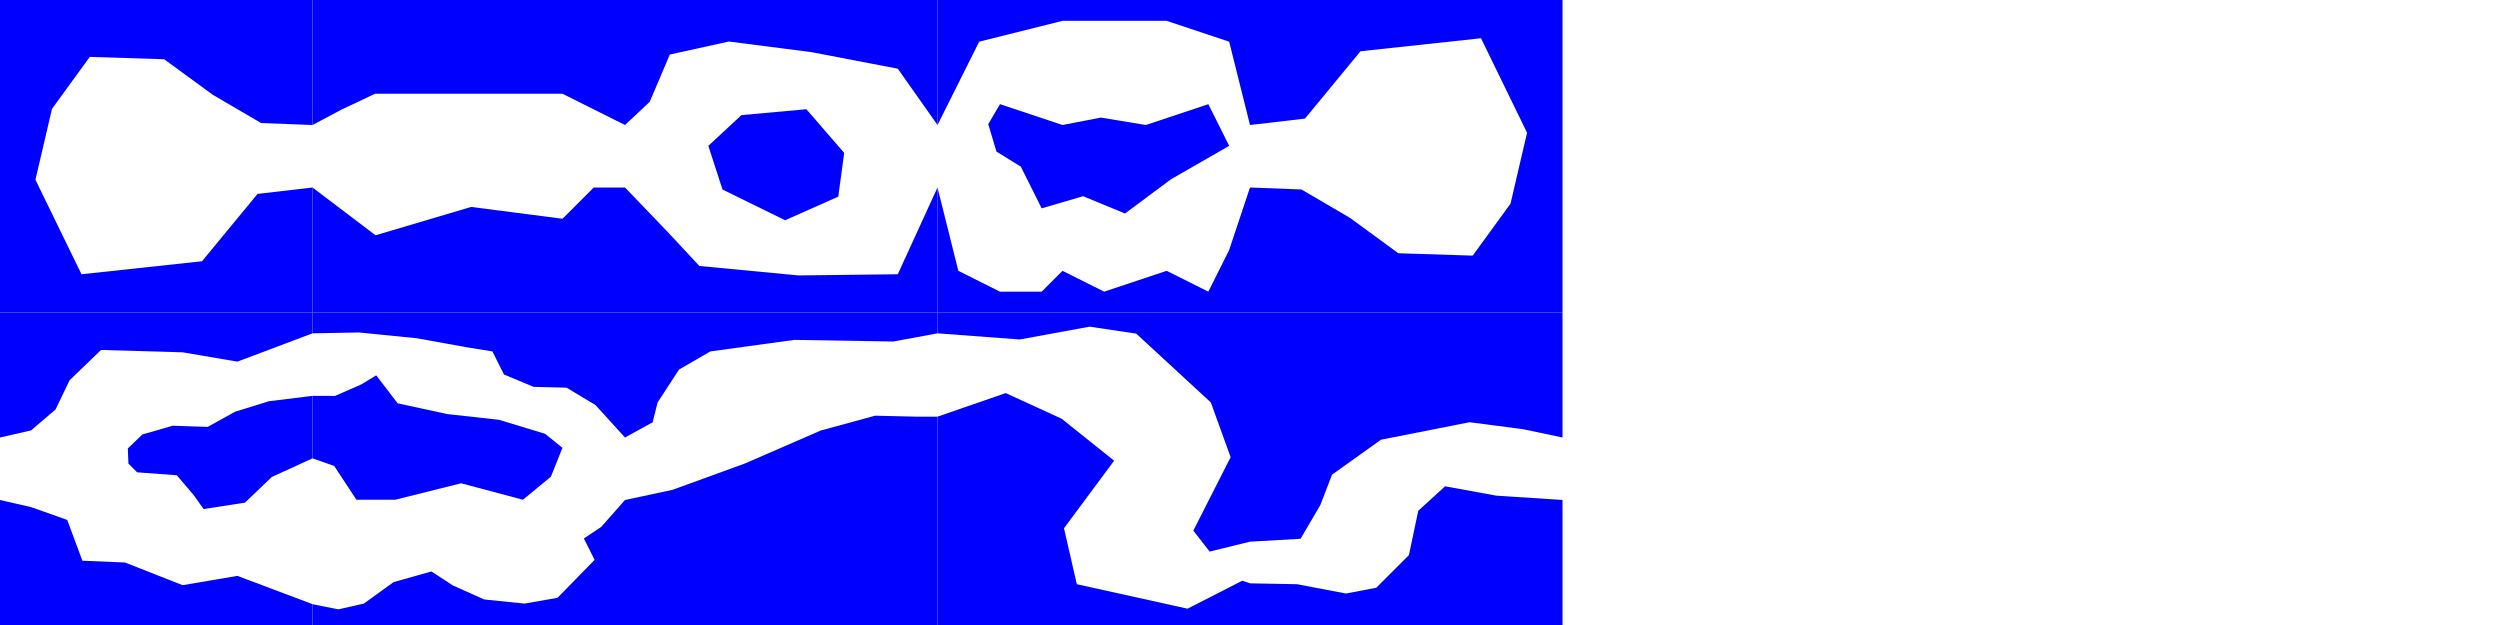
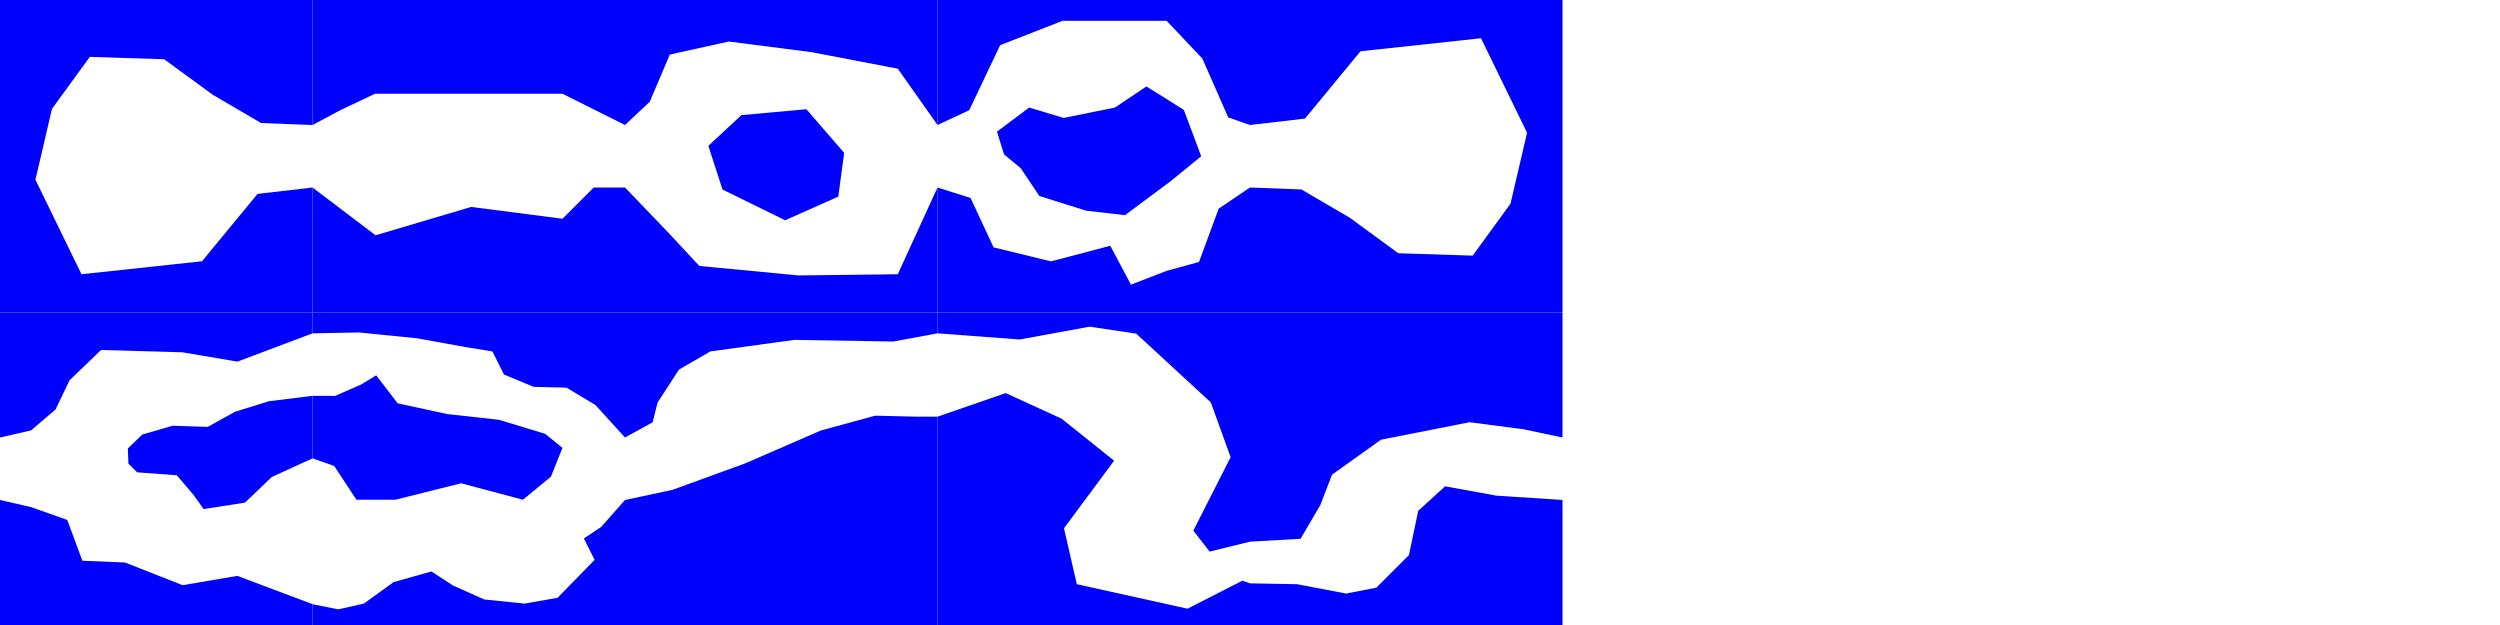
<svg xmlns="http://www.w3.org/2000/svg" width="120" height="30" id="svg2" version="1.1" levelName="No turning back!">
  <defs id="defs4" />
  <g id="layer2">
    <g id="A" transform="scale(1.5,1.5)" type="start" restrictions="B,C,D,E,F1,G1">
      <path id="path-123123" d="M 1.663,3.484 2.873,1.82 5.254,1.896 6.804,3.03 8.354,3.937 10,4 10,0 0,0 0,10 10,10 10,6 8.241,6.205 6.464,8.36 2.608,8.776 1.134,5.752 z" style="fill:#0000ff;fill-opacity:1;fill-rule:nonzero;stroke:none" />
    </g>
    <g id="B" transform="matrix(1.5,0,0,1.5,15,0)" restrictions="B,C,D,E,F1,G1">
      <path id="path3064" d="M 0,6 2.017,7.529 5.076,6.622 8,7 9,6 10,6 10,10 0,10 z" style="fill:#0000ff;fill-opacity:1;fill-rule:nonzero;stroke:none" />
      <path id="path3068" d="M 0,4 0.924,3.509 2,3 8,3 10,4 10,0 0,0 z" style="fill:#0000ff;fill-opacity:1;fill-rule:nonzero;stroke:none" />
    </g>
    <g id="C" transform="matrix(1.5,0,0,1.5,30,0)" restrictions="B,C,D,E,F1,G1">
      <path id="path3074" d="M 0,6 1.358,7.415 2.379,8.511 5.554,8.814 8.729,8.776 10,6 10,10 0,10 z" style="fill:#0000ff;fill-opacity:1;fill-rule:nonzero;stroke:none" />
      <path id="path3076" d="M 0,4 0.791,3.257 1.434,1.745 3.324,1.329 5.97,1.669 8.729,2.198 10,4 10,0 0,0 z" style="fill:#0000ff;fill-opacity:1;fill-rule:nonzero;stroke:none" />
      <path id="path3078" d="M 2.667,4.667 3.725,3.684 5.804,3.495 7.014,4.893 6.825,6.292 5.124,7.048 3.12,6.065 z" style="fill:#0000ff;fill-opacity:1;fill-rule:nonzero;stroke:none" />
    </g>
    <g id="E" transform="matrix(-1.5,0,0,-1.5,75,15)" type="end" restrictions="">
      <path id="path-123123-0" d="M 1.663,3.484 2.873,1.82 5.254,1.896 6.804,3.03 8.354,3.937 10,4 10,0 0,0 0,10 10,10 10,6 8.241,6.205 6.464,8.36 2.608,8.776 1.134,5.752 z" style="fill:#0000ff;fill-opacity:1;fill-rule:nonzero;stroke:none" />
    </g>
    <g id="D" transform="translate(45,0)" restrictions="B,C,D,E,F1,G1">
-       <path id="path3007" d="M 0,6 2,2 6,1 11,1 14,2 15,6 15,0 0,0 z" style="fill:#0000ff;fill-opacity:1;fill-rule:nonzero;stroke:none" />
-       <path id="path3011" d="M 0,9 1,13 3,14 5,14 6,13 8,14 11,13 13,14 14,12 15,9 15,15 0,15 z" style="fill:#0000ff;fill-opacity:1;fill-rule:nonzero;stroke:none" />
-       <path id="path3013" d="M 3,5 6,6 7.842,5.644 10,6 13,5 14,7 11.209,8.604 9,10.248 6.989,9.418 5,10 4,8 2.831,7.277 2.435,5.96" style="fill:#0000ff;fill-opacity:1;fill-rule:nonzero;stroke:none" />
+       <path id="path3007" d="M 0,6 1.525,5.287 3.007,2.168 6,1 11,1 12.713,2.811 13.955,5.636 15,6 15,0 0,0 z" style="fill:#0000ff;fill-opacity:1;fill-rule:nonzero;stroke:none" />
+       <path id="path3011" d="M 0,9 1.587,9.504 2.692,11.874 5.448,12.546 8.293,11.797 9.287,13.664 11,13 12.553,12.574 13.497,10.014 15,9 15,15 0,15 z" style="fill:#0000ff;fill-opacity:1;fill-rule:nonzero;stroke:none" />
+       <path id="path3013" d="M 4.398,5.163 6.056,5.66 8.513,5.164 10.028,4.149 11.825,5.275 12.658,7.499 11.209,8.684 9,10.328 7.129,10.112 4.888,9.408 4,8.079 3.194,7.412 2.855,6.319" style="fill:#0000ff;fill-opacity:1;fill-rule:nonzero;stroke:none" />
    </g>
    <g id="F2" transform="translate(15,15)" restrictions="B,C,D,E,F1,G1">
      <path id="path3130" d="M 0,4 1.081,4.004 2.346,3.45 3.058,3.015 4.087,4.36 6.46,4.874 8.952,5.151 11.167,5.824 11.997,6.496 11.444,7.88 10.099,8.988 7.132,8.197 3.968,8.988 2.109,8.988 1.041,7.366 0,7 z" style="fill:#0000ff;fill-opacity:1;fill-rule:nonzero;stroke:none" />
      <path id="path3132" d="M 0,1 2.228,0.958 4.996,1.235 7.409,1.67 8.635,1.868 9.189,2.976 10.613,3.569 12.195,3.608 13.579,4.439 15,6 15,0 0,0 z" style="fill:#0000ff;fill-opacity:1;fill-rule:nonzero;stroke:none" />
      <path id="path3134" d="M 0,14 1.239,14.248 2.465,13.972 3.889,12.943 5.708,12.429 6.737,13.101 8.24,13.774 10.178,13.972 11.76,13.695 13.54,11.875 13.026,10.847 13.856,10.293 15,9 15,15 0,15 z" style="fill:#0000ff;fill-opacity:1;fill-rule:nonzero;stroke:none" />
    </g>
    <g id="F1" transform="translate(0,15)" restrictions="F2">
      <path id="path3044" d="M 0,6 0,0 15,0 15,1 11.394,2.358 8.765,1.911 4.849,1.799 3.339,3.253 2.668,4.652 1.493,5.658 z" style="fill:#0000ff;fill-opacity:1;fill-rule:nonzero;stroke:none" />
      <path id="path3044-1" d="M 0,9 0,15 15,15 15,14 11.394,12.642 8.765,13.089 6,12 3.954,11.915 3.227,9.957 1.493,9.342 z" style="fill:#0000ff;fill-opacity:1;fill-rule:nonzero;stroke:none" />
      <path id="path3097" d="M 6.136,6.525 6.164,7.253 6.583,7.672 8.485,7.812 9.296,8.763 9.772,9.434 11.758,9.127 13.044,7.896 15,7 15,4 12.904,4.26 11.282,4.763 9.968,5.491 8.29,5.435 6.835,5.854 z" style="fill:#0000ff;fill-opacity:1;fill-rule:nonzero;stroke:none" />
    </g>
    <g id="G1" restrictions="G2">
      <path id="path3149" d="M 30,21 31.327,20.27 31.564,19.32 32.593,17.738 34.096,16.868 38.13,16.314 42.877,16.393 45,16 45,15 30,15 z" style="fill:#0000ff;fill-opacity:1;fill-rule:nonzero;stroke:none" />
      <path id="path3151" d="M 30,24 32.276,23.513 35.757,22.247 39.396,20.665 42.006,19.953 44,20 45,20 45,30 30,30 z" style="fill:#0000ff;fill-opacity:1;fill-rule:nonzero;stroke:none" />
    </g>
    <g id="G2" restrictions="G3">
      <path id="path3153" d="M 45,16 45,16 48.946,16.295 52.302,15.68 54.539,16.015 58.119,19.316 59.07,21.945 57.28,25.469 58.063,26.476 60,26 60,15 45,15 z" style="fill:#0000ff;fill-opacity:1;fill-rule:nonzero;stroke:none" />
      <path id="path3155" d="M 45,20 48.274,18.868 50.959,20.099 53.477,22.113 51.071,25.357 51.687,28.042 57.001,29.217 59.63,27.874 60,28 60,30 45,30 z" style="fill:#0000ff;fill-opacity:1;fill-rule:nonzero;stroke:none" />
    </g>
    <g id="G3" restrictions="B,C,D,E,F1,G1">
      <path id="path3157" d="M 60,26 62.427,25.861 63.378,24.238 63.937,22.784 66.286,21.106 70.538,20.267 73.111,20.602 75,21 75,15 60,15 z" style="fill:#0000ff;fill-opacity:1;fill-rule:nonzero;stroke:none" />
      <path id="path3159" d="M 60,28 62.259,28.042 64.608,28.49 66.063,28.21 67.629,26.644 68.076,24.518 69.363,23.343 71.824,23.791 75,24 75,30 60,30 z" style="fill:#0000ff;fill-opacity:1;fill-rule:nonzero;stroke:none" />
    </g>
  </g>
</svg>
